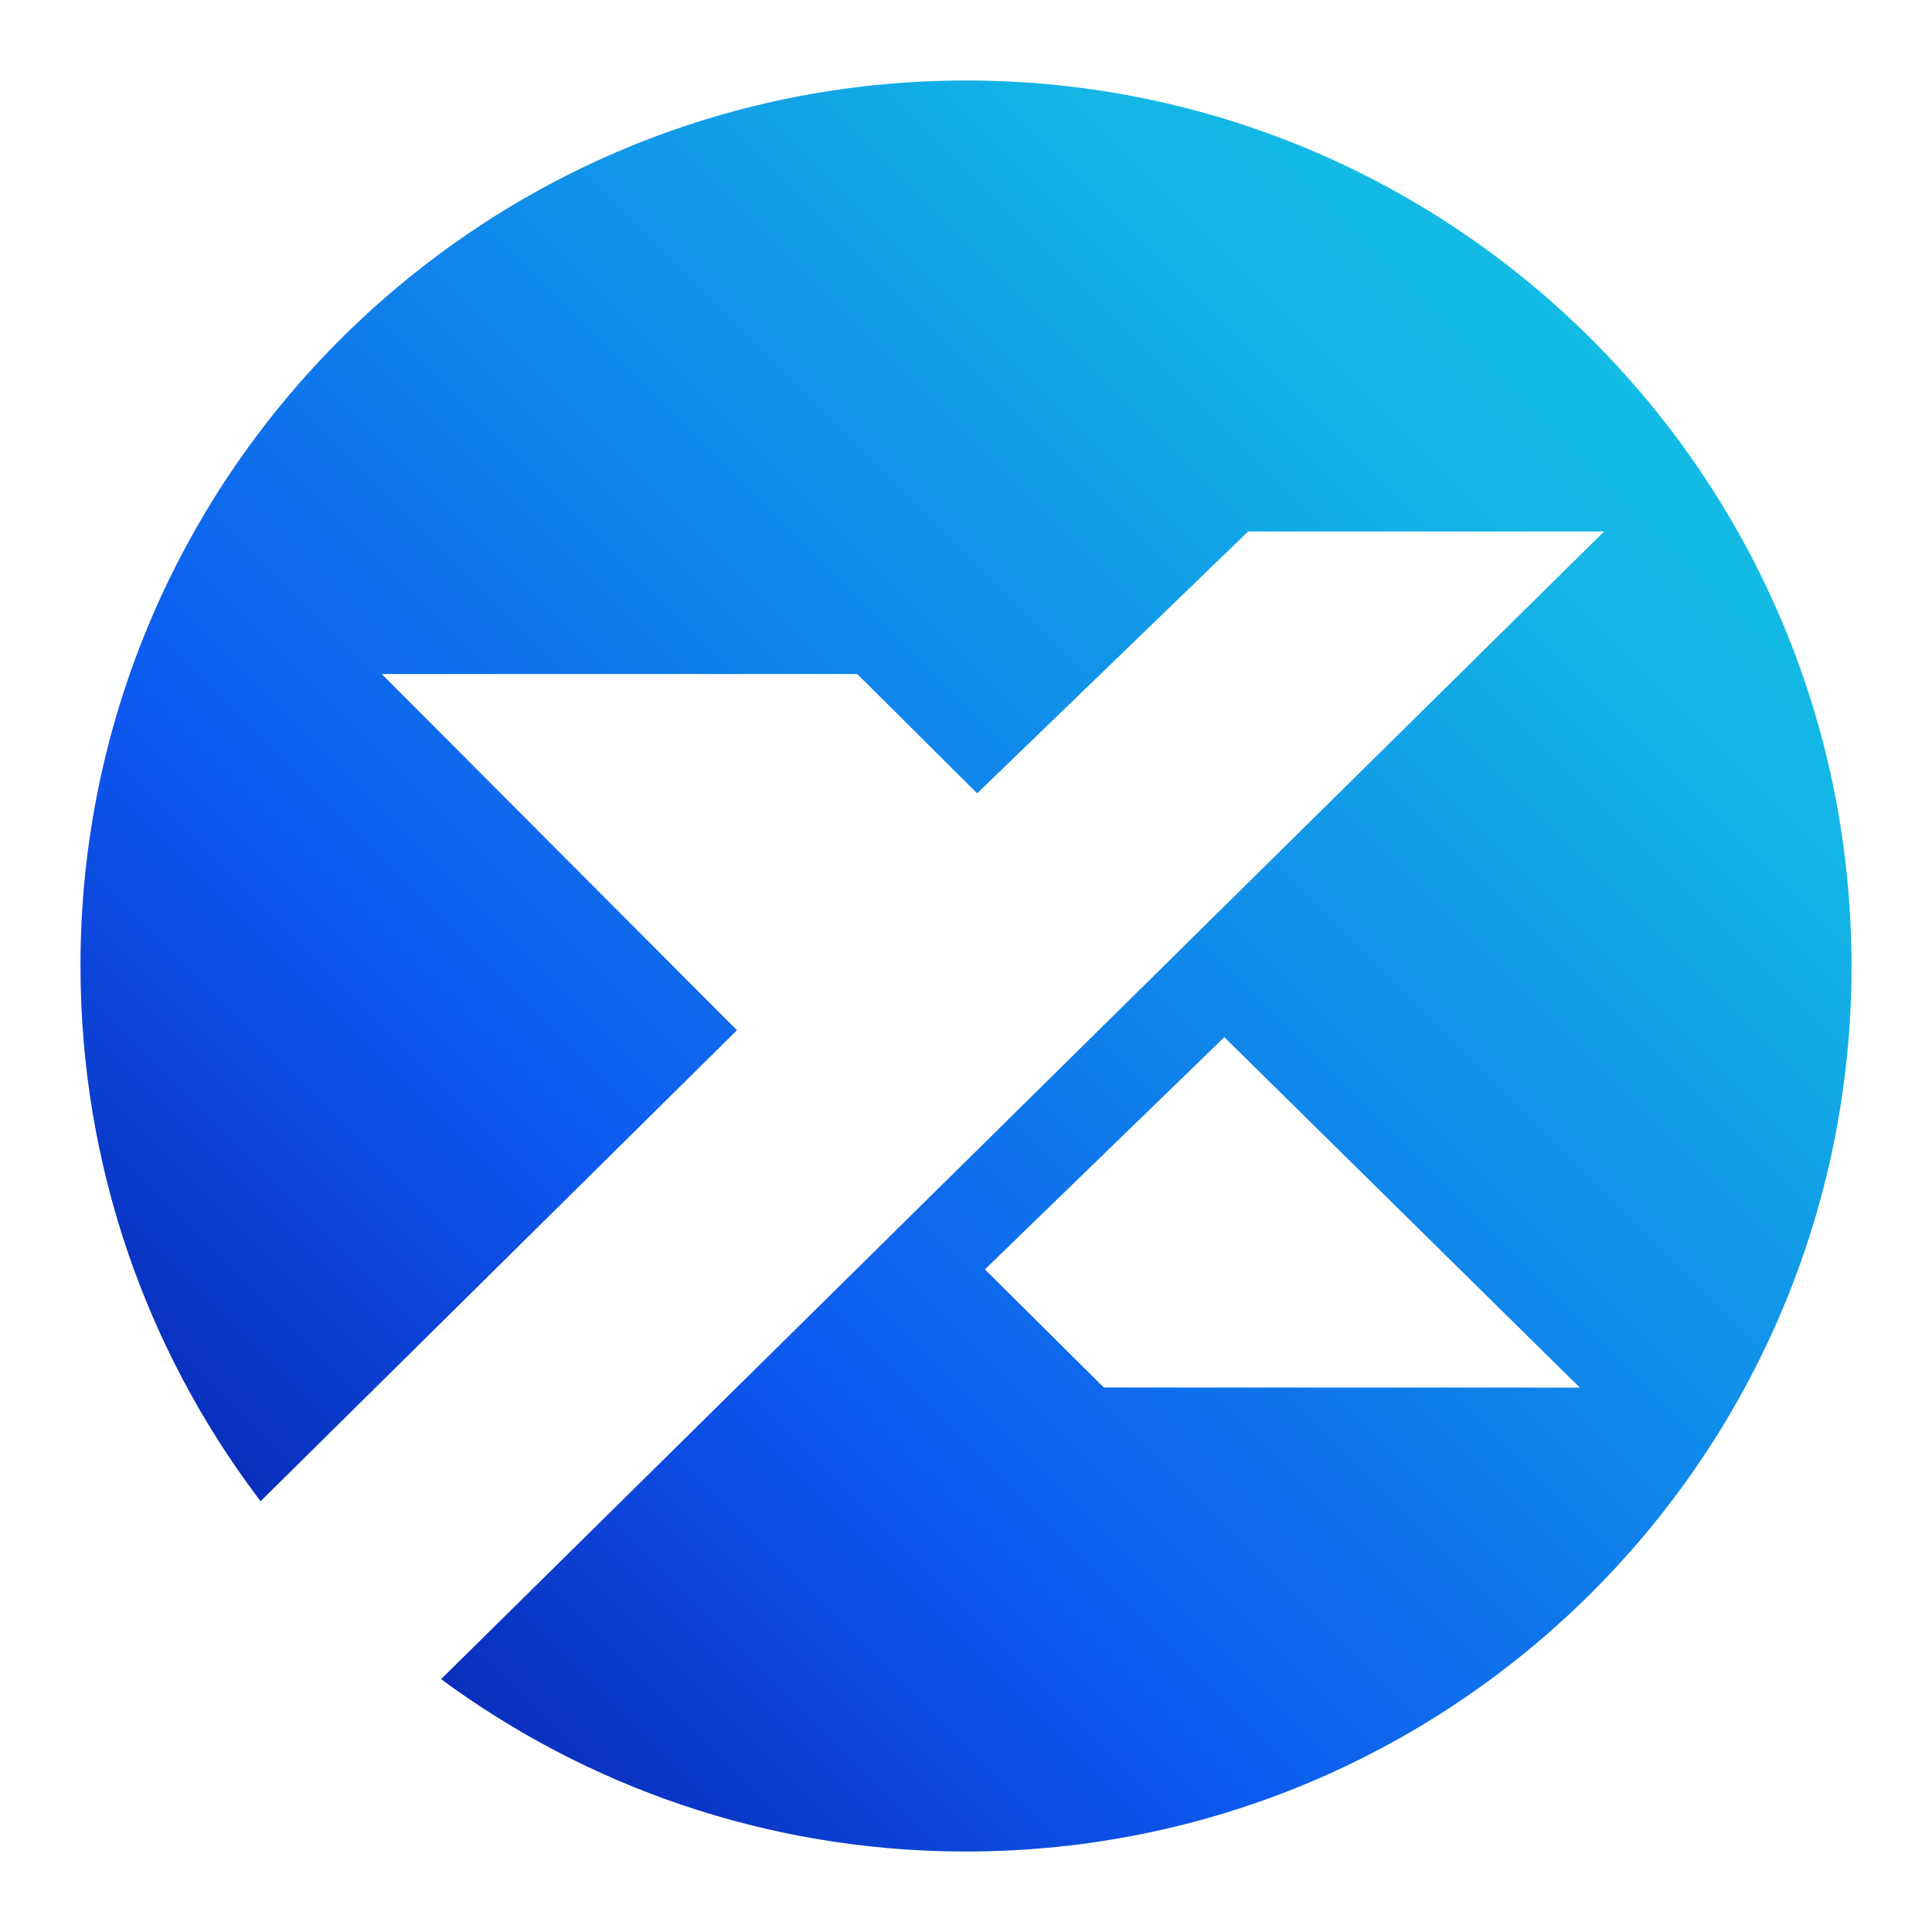
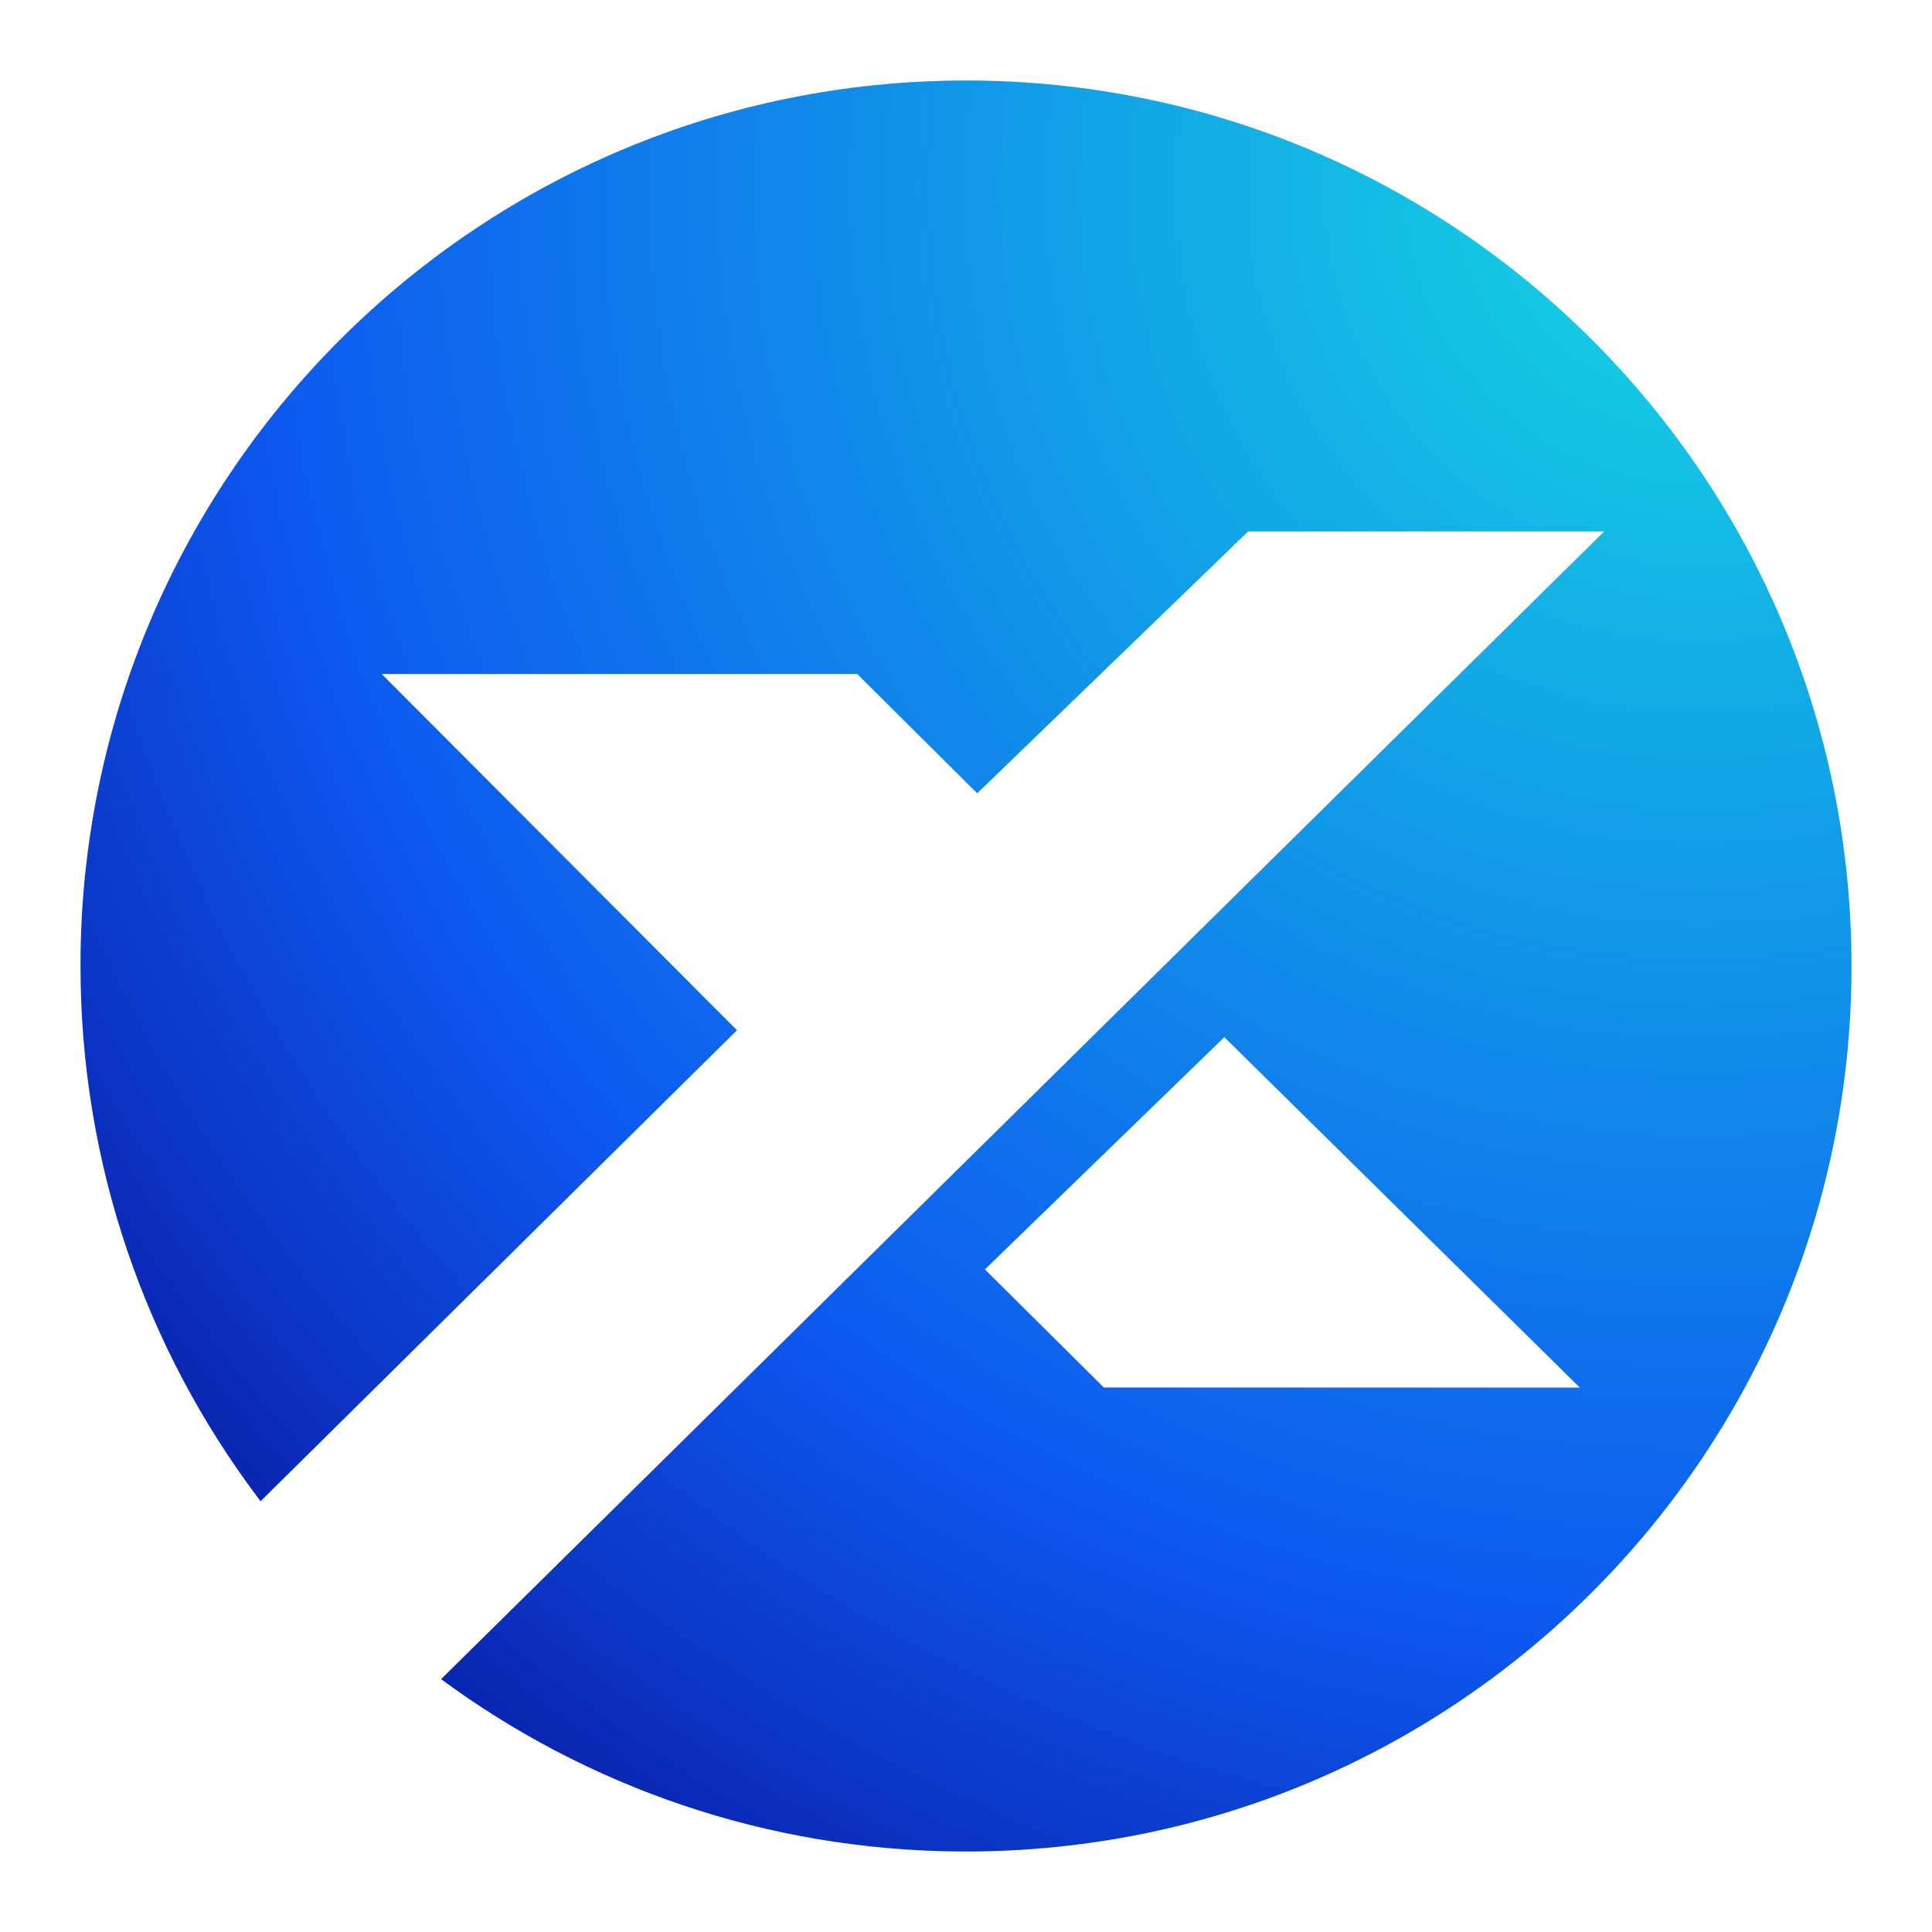
<svg xmlns="http://www.w3.org/2000/svg" width="24" height="24" viewBox="0 0 24 24" fill="none">
-   <path d="M1.001 11.818L1 12C1 14.473 1.817 16.756 3.195 18.593L3.237 18.649L9.155 12.798L4.742 8.373H10.649L12.139 9.855L15.505 6.602H19.927L5.479 20.859C7.286 22.191 9.514 22.984 11.927 23L12 23C18.014 23 22.901 18.173 22.999 12.182L23 12C23 5.925 18.075 1 12 1C5.986 1 1.099 5.827 1.001 11.818ZM13.712 17.236L12.235 15.769L15.209 12.884L19.625 17.237L13.712 17.236Z" fill="url(#paint0_linear_1303_1777)" />
+   <path d="M1.001 11.818L1 12C1 14.473 1.817 16.756 3.195 18.593L3.237 18.649L9.155 12.798L4.742 8.373H10.649L12.139 9.855L15.505 6.602H19.927L5.479 20.859C7.286 22.191 9.514 22.984 11.927 23L12 23C18.014 23 22.901 18.173 22.999 12.182L23 12C23 5.925 18.075 1 12 1C5.986 1 1.099 5.827 1.001 11.818ZM13.712 17.236L12.235 15.769L15.209 12.884L19.625 17.237L13.712 17.236Z" fill="url(#paint0_radial_1303_1777)" />
  <defs>
-     <linearGradient id="paint0_linear_1303_1777" x1="26" y1="-4" x2="-4.5" y2="26.5" gradientUnits="userSpaceOnUse">
+     <radialGradient id="paint0_radial_1303_1777" cx="0" cy="0" r="1" gradientUnits="userSpaceOnUse" gradientTransform="translate(21.2566 2.19248) scale(29.0393)">
      <stop stop-color="#15D9E1" />
-       <stop offset="0.293" stop-color="#13B5E5" />
-       <stop offset="0.611" stop-color="#0D58EF" />
-       <stop offset="0.752" stop-color="#0A2CB9" />
+       <stop offset="0.63" stop-color="#0D58EF" />
      <stop offset="1" stop-color="#080285" />
-     </linearGradient>
+     </radialGradient>
  </defs>
</svg>
